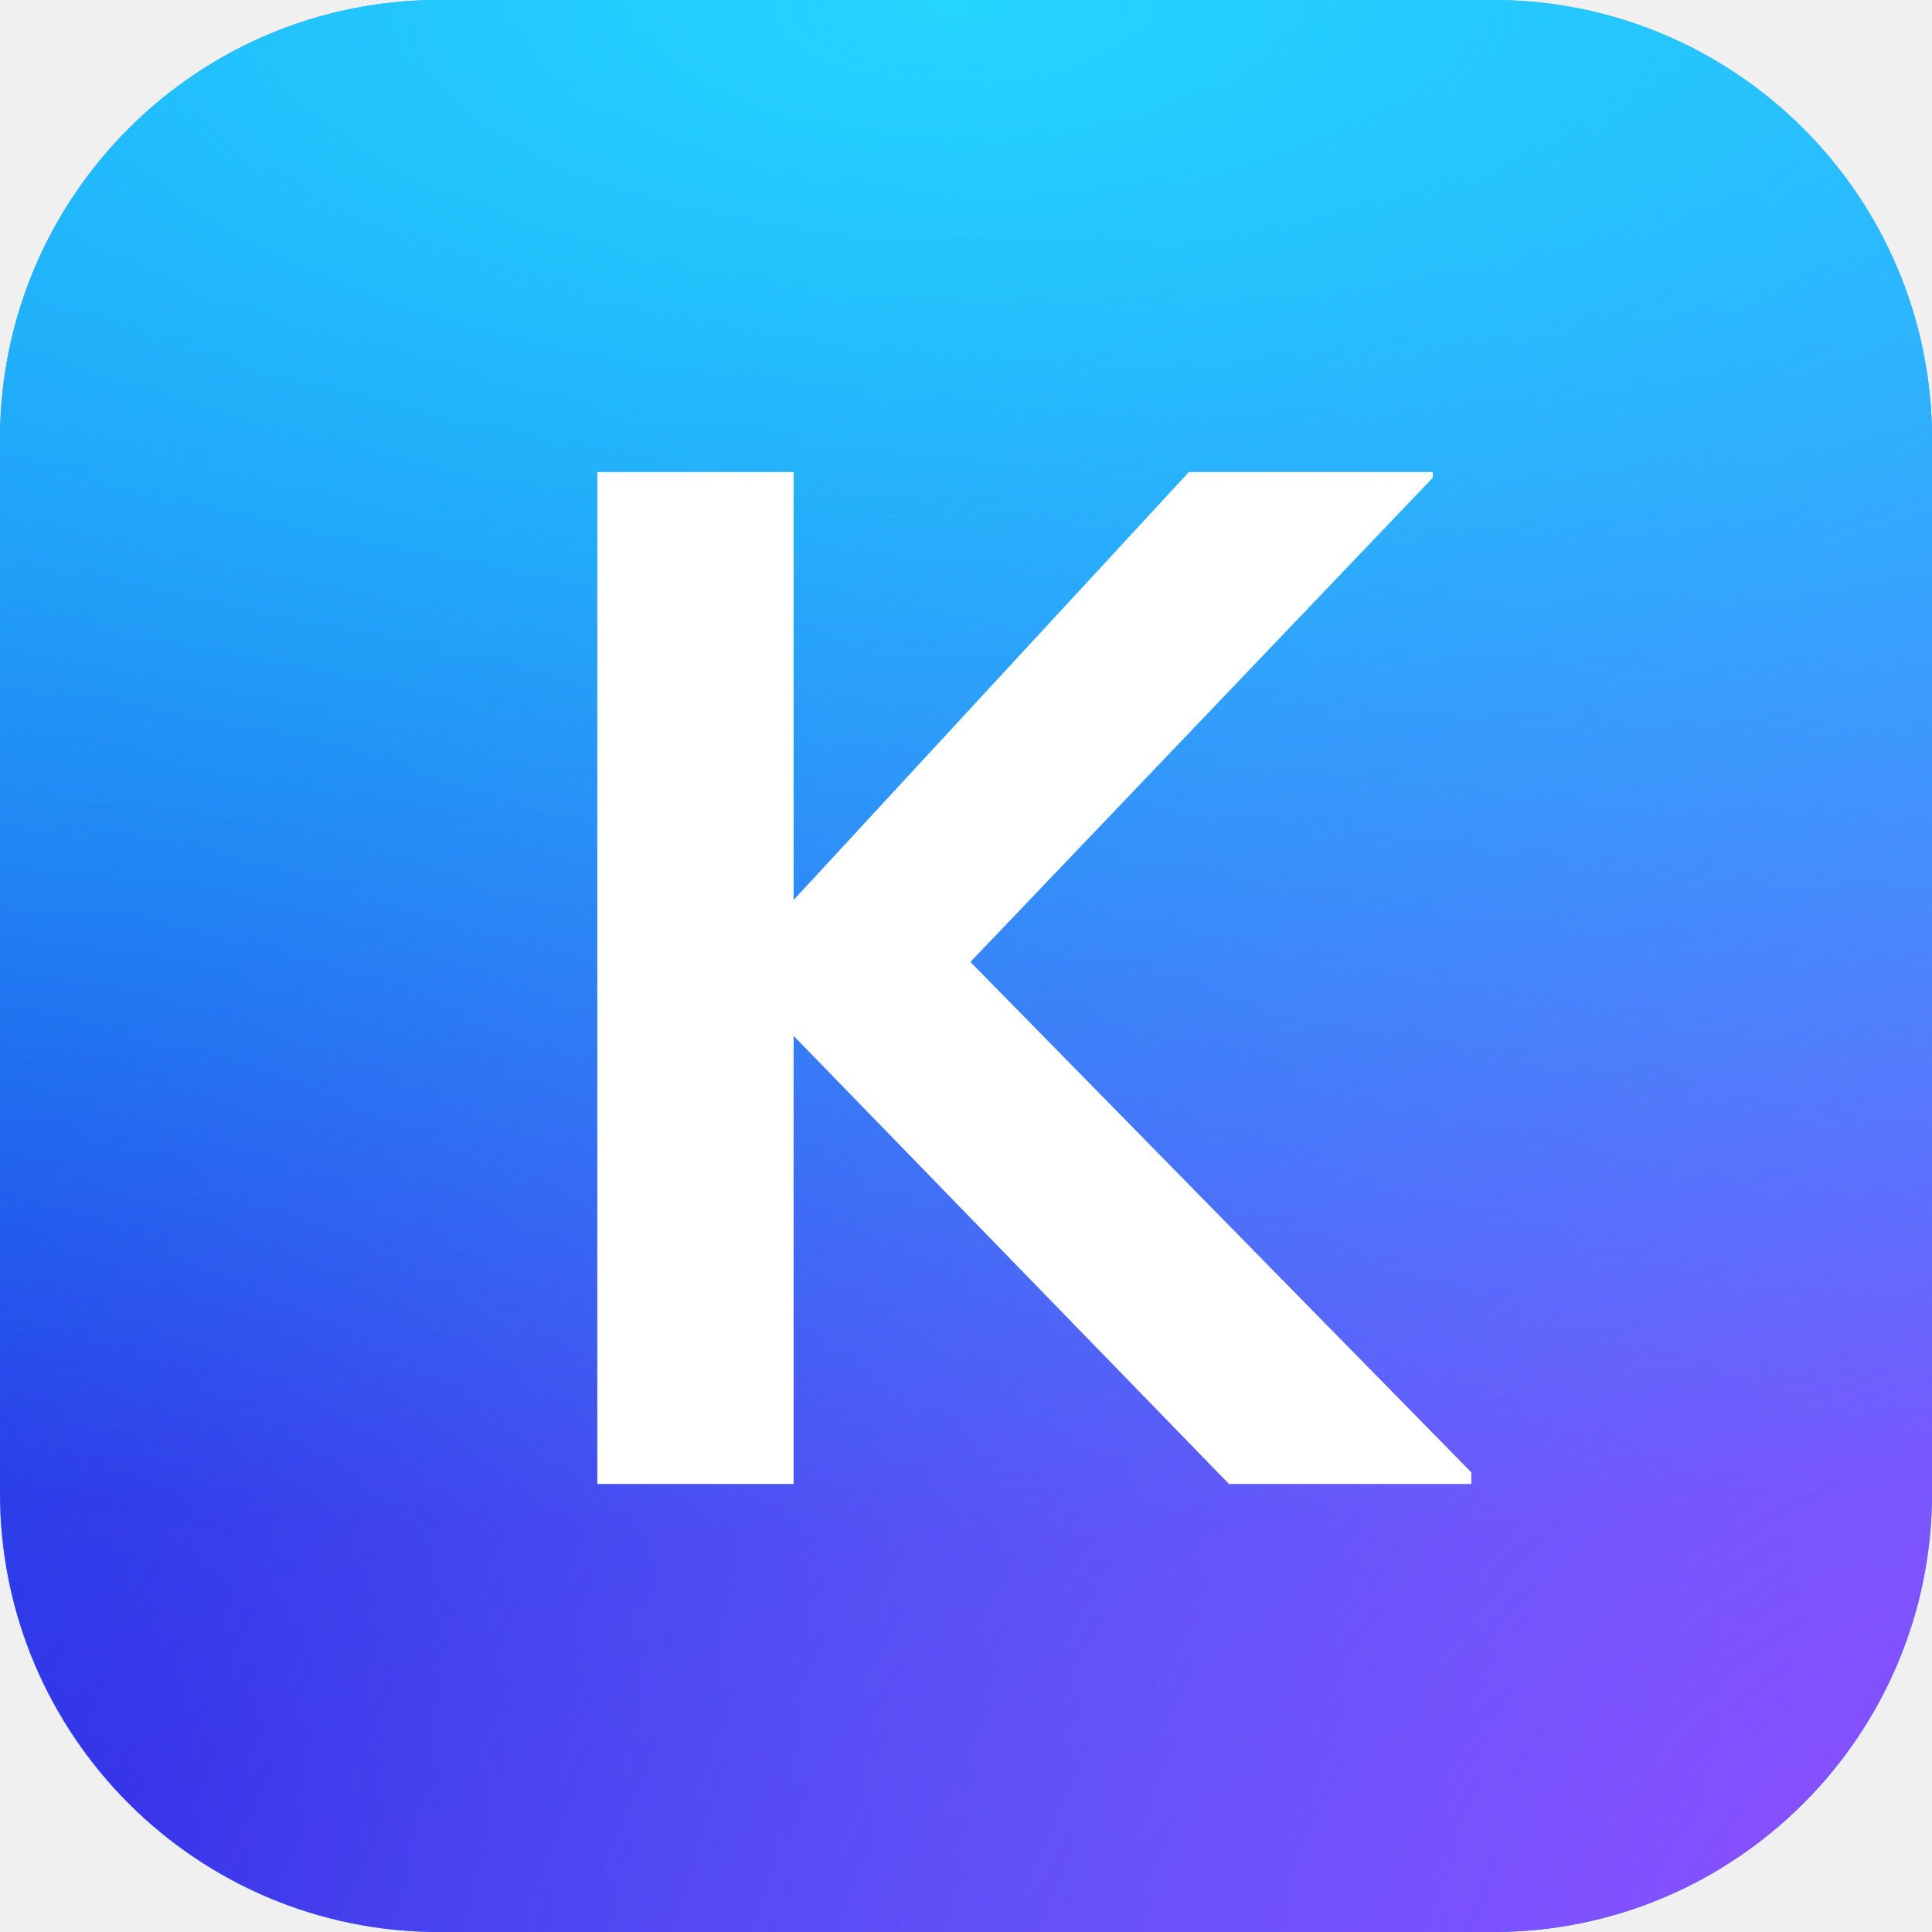
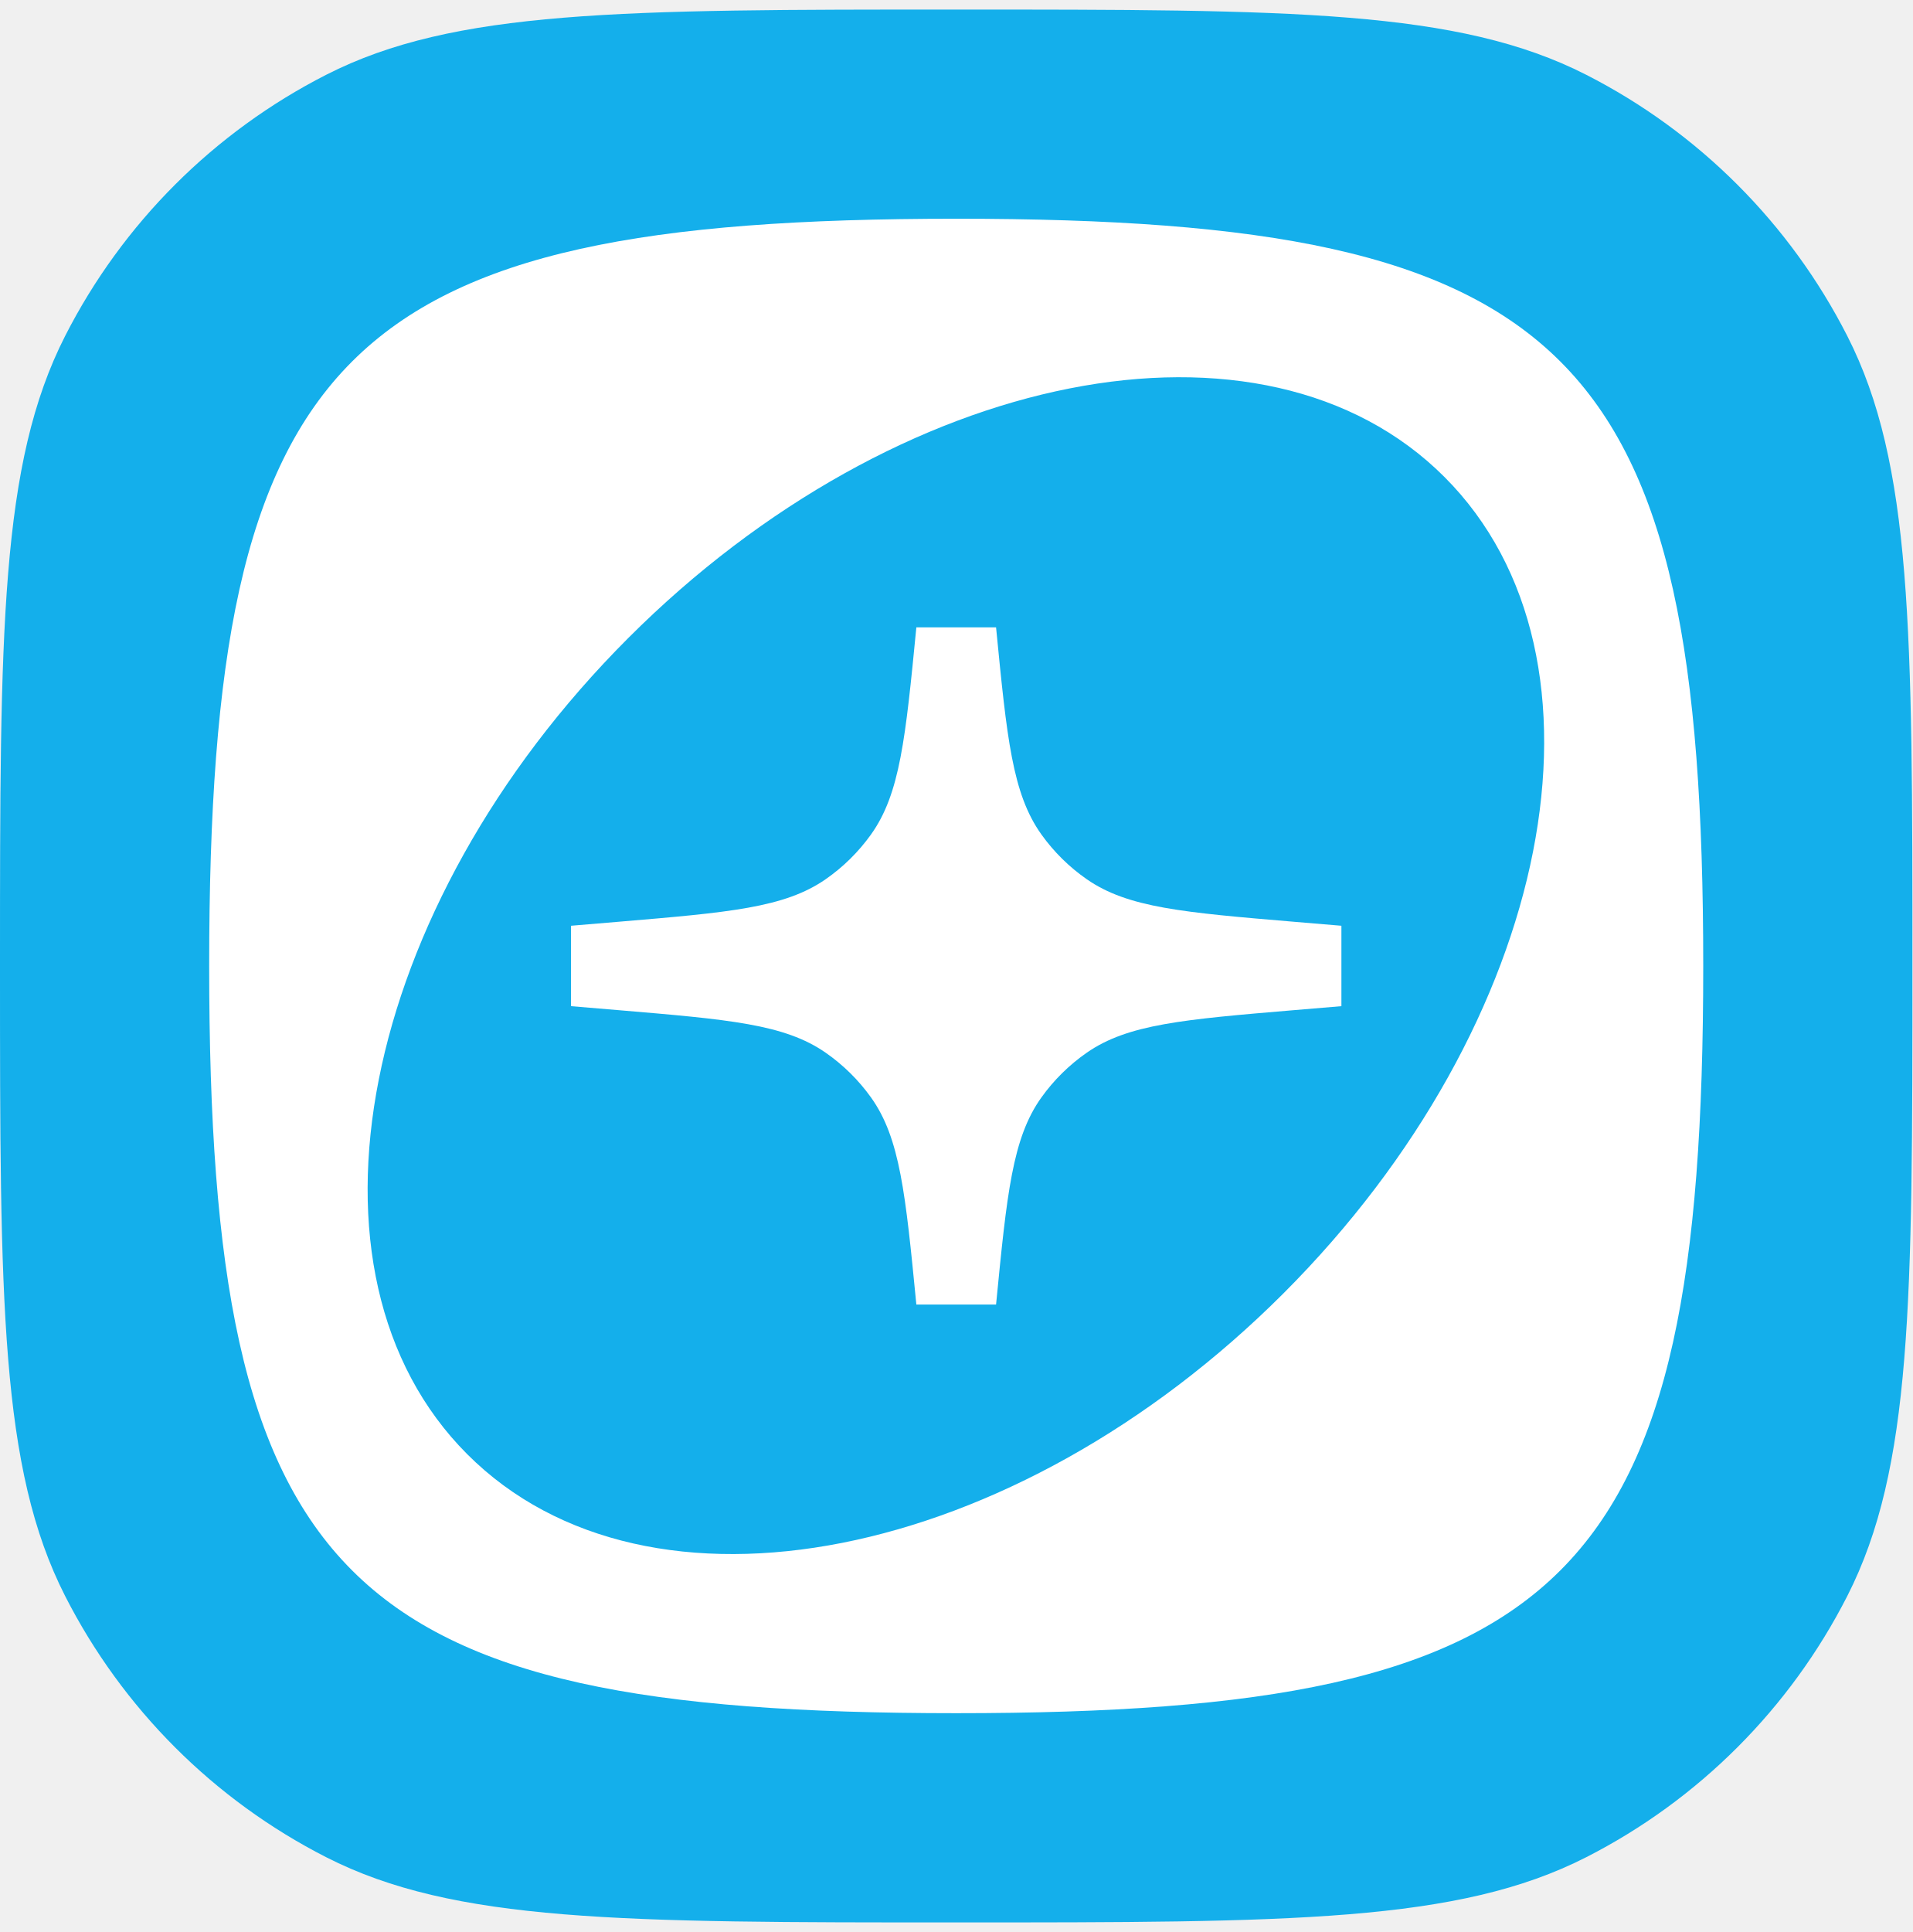
- <svg xmlns="http://www.w3.org/2000/svg" width="42" height="42" viewBox="0 0 42 42" fill="none">
-   <g clip-path="url(#clip0_425_5107)">
-     <path d="M32.455 0H9.545C4.274 0 0 4.274 0 9.545V32.455C0 37.726 4.274 42 9.545 42H32.455C37.726 42 42 37.726 42 32.455V9.545C42 4.274 37.726 0 32.455 0Z" fill="url(#paint0_linear_425_5107)" />
-     <path d="M32.455 0H9.545C4.274 0 0 4.274 0 9.545V32.455C0 37.726 4.274 42 9.545 42H32.455C37.726 42 42 37.726 42 32.455V9.545C42 4.274 37.726 0 32.455 0Z" fill="url(#paint1_radial_425_5107)" />
-     <path d="M32.455 0H9.545C4.274 0 0 4.274 0 9.545V32.455C0 37.726 4.274 42 9.545 42H32.455C37.726 42 42 37.726 42 32.455V9.545C42 4.274 37.726 0 32.455 0Z" fill="url(#paint2_radial_425_5107)" />
-     <path d="M32.455 0H9.545C4.274 0 0 4.274 0 9.545V32.455C0 37.726 4.274 42 9.545 42H32.455C37.726 42 42 37.726 42 32.455V9.545C42 4.274 37.726 0 32.455 0Z" fill="url(#paint3_radial_425_5107)" />
-     <path d="M17.253 32.261V22.519L26.718 32.261H31.985V32.008L21.096 20.912L31.147 10.386V10.261H25.846L17.253 19.564V10.261H12.985V32.261H17.253Z" fill="white" />
+ <svg xmlns="http://www.w3.org/2000/svg" width="100" height="101" viewBox="0 0 100 101" fill="none">
+   <g clip-path="url(#clip0_408_204)">
+     <path d="M0 50.5C0 32.998 0 24.247 3.406 17.563C6.402 11.683 11.183 6.902 17.063 3.906C23.747 0.5 32.498 0.5 50 0.5C67.502 0.5 76.252 0.5 82.937 3.906C88.817 6.902 93.598 11.683 96.594 17.563C100 24.247 100 32.998 100 50.5C100 68.002 100 76.752 96.594 83.437C93.598 89.317 88.817 94.098 82.937 97.094C76.252 100.5 67.502 100.5 50 100.5C32.498 100.5 23.747 100.5 17.063 97.094C11.183 94.098 6.402 89.317 3.406 83.437C0 76.752 0 68.002 0 50.5Z" fill="#14AFEB" />
+     <path d="M52.084 32.798C52.651 38.597 52.935 41.497 54.455 43.624C55.106 44.535 55.91 45.328 56.83 45.966C58.977 47.457 61.88 47.701 67.686 48.19L70.142 48.396V52.6L67.686 52.806C61.88 53.295 58.977 53.539 56.83 55.03C55.91 55.669 55.106 56.461 54.455 57.372C52.935 59.499 52.651 62.399 52.084 68.198H47.916C47.349 62.399 47.065 59.499 45.545 57.372C44.894 56.461 44.09 55.669 43.17 55.03C41.023 53.539 38.12 53.295 32.313 52.806L29.858 52.6V48.396L32.313 48.19C38.12 47.701 41.023 47.457 43.17 45.966C44.09 45.328 44.894 44.535 45.545 43.624C47.065 41.497 47.349 38.597 47.916 32.798H52.084Z" fill="white" />
+     <path fill-rule="evenodd" clip-rule="evenodd" d="M50 11.435C82.168 11.435 89.062 18.33 89.062 50.498C89.062 82.666 82.168 89.561 50 89.561C17.832 89.561 10.938 82.666 10.938 50.498C10.938 18.33 17.832 11.435 50 11.435ZM75.53 24.935C66.069 15.475 46.963 19.243 32.854 33.352C18.745 47.46 14.977 66.567 24.438 76.028C33.899 85.488 53.005 81.72 67.114 67.612C81.222 53.503 84.99 34.396 75.53 24.935Z" fill="white" />
  </g>
  <defs>
-     <linearGradient id="paint0_linear_425_5107" x1="21" y1="0" x2="21" y2="42" gradientUnits="userSpaceOnUse">
-       <stop stop-color="#1FD1FF" />
-       <stop offset="1" stop-color="#1BB8FF" />
-     </linearGradient>
-     <radialGradient id="paint1_radial_425_5107" cx="0" cy="0" r="1" gradientUnits="userSpaceOnUse" gradientTransform="translate(2.00623 40.4086) rotate(-45.1556) scale(67.3547 68.3624)">
-       <stop stop-color="#232DE3" />
-       <stop offset="1" stop-color="#232DE3" stop-opacity="0" />
-     </radialGradient>
-     <radialGradient id="paint2_radial_425_5107" cx="0" cy="0" r="1" gradientUnits="userSpaceOnUse" gradientTransform="translate(39.7379 41.7602) rotate(-138.45) scale(42.1137 64.2116)">
-       <stop stop-color="#8B4DFF" />
-       <stop offset="1" stop-color="#8B4DFF" stop-opacity="0" />
-     </radialGradient>
-     <radialGradient id="paint3_radial_425_5107" cx="0" cy="0" r="1" gradientUnits="userSpaceOnUse" gradientTransform="translate(20.6501 0.311498) rotate(90) scale(33.1135 80.3423)">
-       <stop stop-color="#24D5FF" />
-       <stop offset="1" stop-color="#1BB8FF" stop-opacity="0" />
-     </radialGradient>
-     <clipPath id="clip0_425_5107">
-       <rect width="42" height="42" fill="white" />
+     <clipPath id="clip0_408_204">
+       <rect width="100" height="101" fill="white" />
    </clipPath>
  </defs>
</svg>
